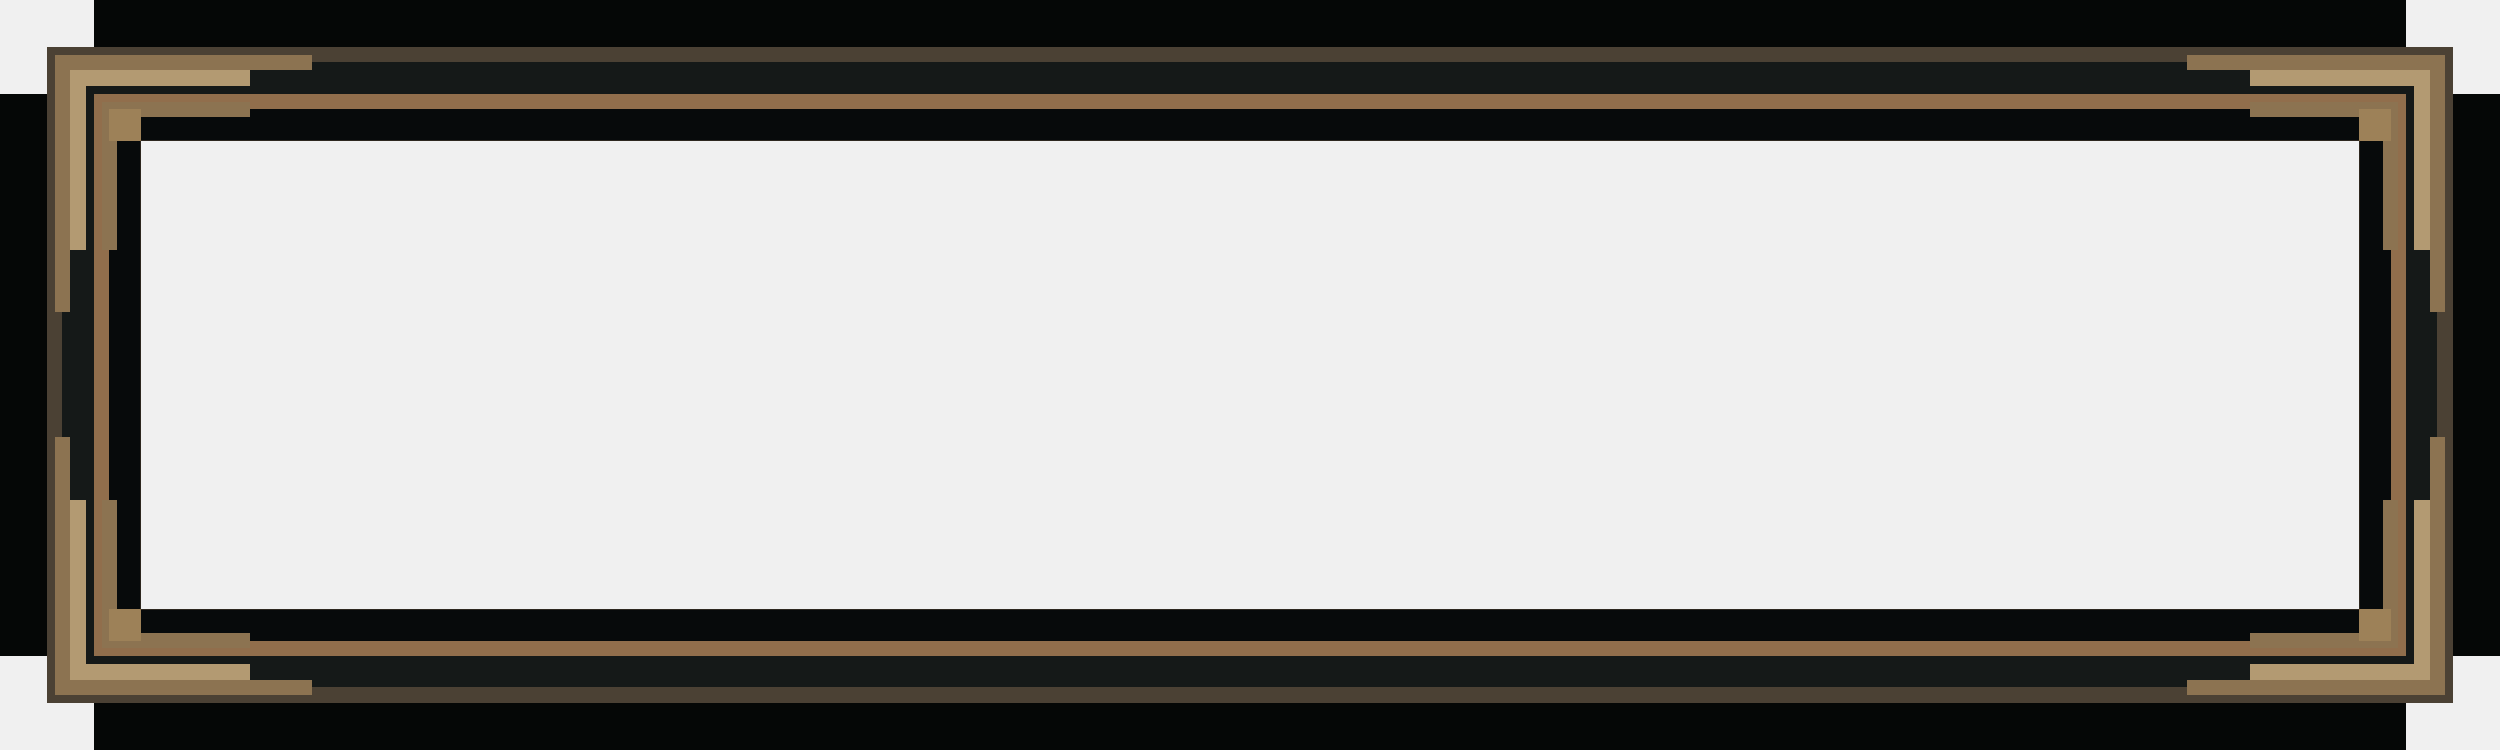
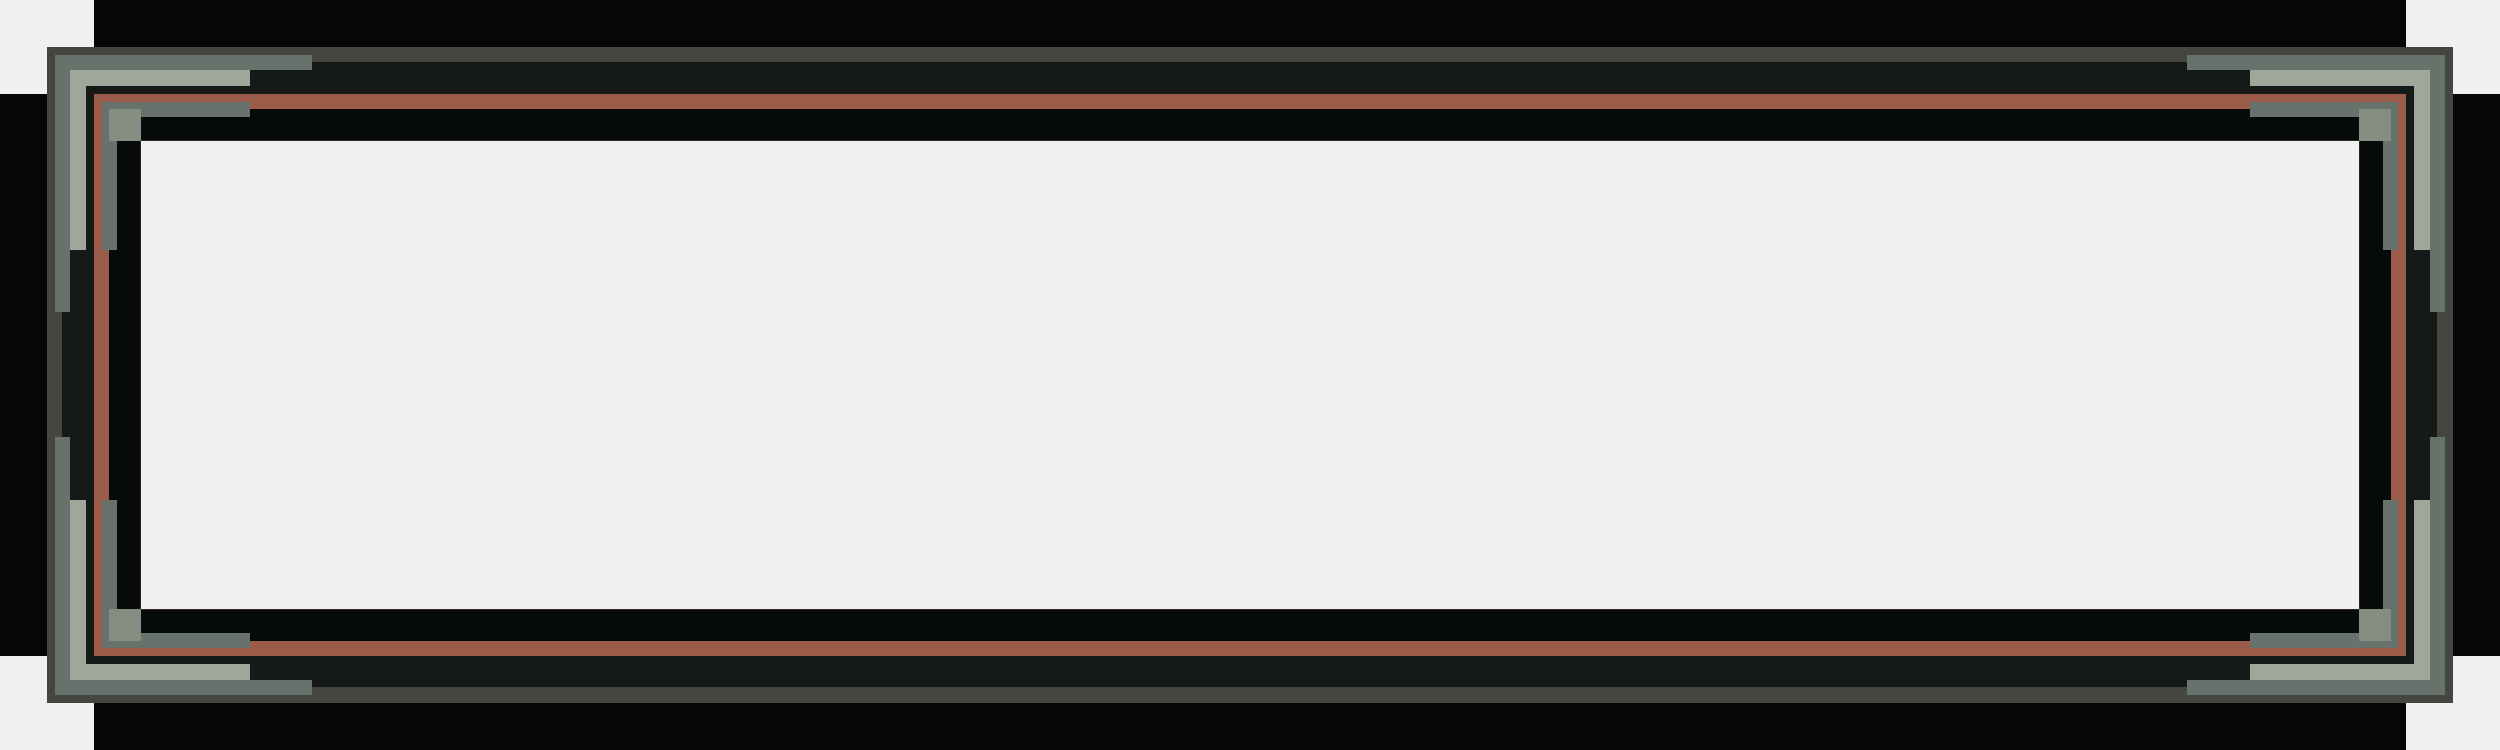
<svg xmlns="http://www.w3.org/2000/svg" width="160" height="48" viewBox="0 0 160 48" shape-rendering="crispEdges">
  <defs>
    <clipPath id="rim">
      <path clip-rule="evenodd" d="M0 0H160V48H0ZM9 9V39H151V9Z" />
    </clipPath>
  </defs>
  <g clip-path="url(#rim)">
    <path d="M6 0H154V3H157V6H160V42H157V45H154V48H6V45H3V42H0V6H3V3H6Z" fill="#050706" />
-     <rect x="3" y="3" width="154" height="42" fill="#4b4134" />
+     <rect x="3" y="3" width="154" height="42" fill="#454640" />
    <rect x="4" y="4" width="152" height="40" fill="#151918" />
-     <rect x="6" y="6" width="148" height="36" fill="#916e4c" />
+     <rect x="6" y="6" width="148" height="36" fill="#9a5b48" />
    <rect x="7" y="7" width="146" height="34" fill="#070a0b" />
    <rect x="9" y="9" width="142" height="30" fill="#501818" />
    <path d="M12 10H148M10 12V36" stroke="#ffffff" stroke-opacity=".07" />
    <g transform="translate(4 4) scale(1 1)">
-       <path d="M0 16V0H16M3 12V3H12" fill="none" stroke="#8c7351" />
-       <path d="M1 12V1H12" fill="none" stroke="#b39a72" />
-       <rect x="3" y="3" width="2" height="2" fill="#9d8158" />
+       <path d="M0 16V0H16M3 12V3H12" fill="none" stroke="#68726d" />
+       <path d="M1 12V1H12" fill="none" stroke="#a0a69a" />
+       <rect x="3" y="3" width="2" height="2" fill="#858d80" />
    </g>
    <g transform="translate(156 4) scale(-1 1)">
-       <path d="M0 16V0H16M3 12V3H12" fill="none" stroke="#8c7351" />
-       <path d="M1 12V1H12" fill="none" stroke="#b39a72" />
-       <rect x="3" y="3" width="2" height="2" fill="#9d8158" />
+       <path d="M0 16V0H16M3 12V3H12" fill="none" stroke="#68726d" />
+       <path d="M1 12V1H12" fill="none" stroke="#a0a69a" />
+       <rect x="3" y="3" width="2" height="2" fill="#858d80" />
    </g>
    <g transform="translate(4 44) scale(1 -1)">
-       <path d="M0 16V0H16M3 12V3H12" fill="none" stroke="#8c7351" />
-       <path d="M1 12V1H12" fill="none" stroke="#b39a72" />
-       <rect x="3" y="3" width="2" height="2" fill="#9d8158" />
+       <path d="M0 16V0H16M3 12V3H12" fill="none" stroke="#68726d" />
+       <path d="M1 12V1H12" fill="none" stroke="#a0a69a" />
+       <rect x="3" y="3" width="2" height="2" fill="#858d80" />
    </g>
    <g transform="translate(156 44) scale(-1 -1)">
-       <path d="M0 16V0H16M3 12V3H12" fill="none" stroke="#8c7351" />
-       <path d="M1 12V1H12" fill="none" stroke="#b39a72" />
-       <rect x="3" y="3" width="2" height="2" fill="#9d8158" />
+       <path d="M0 16V0H16M3 12V3H12" fill="none" stroke="#68726d" />
+       <path d="M1 12V1H12" fill="none" stroke="#a0a69a" />
+       <rect x="3" y="3" width="2" height="2" fill="#858d80" />
    </g>
  </g>
</svg>
